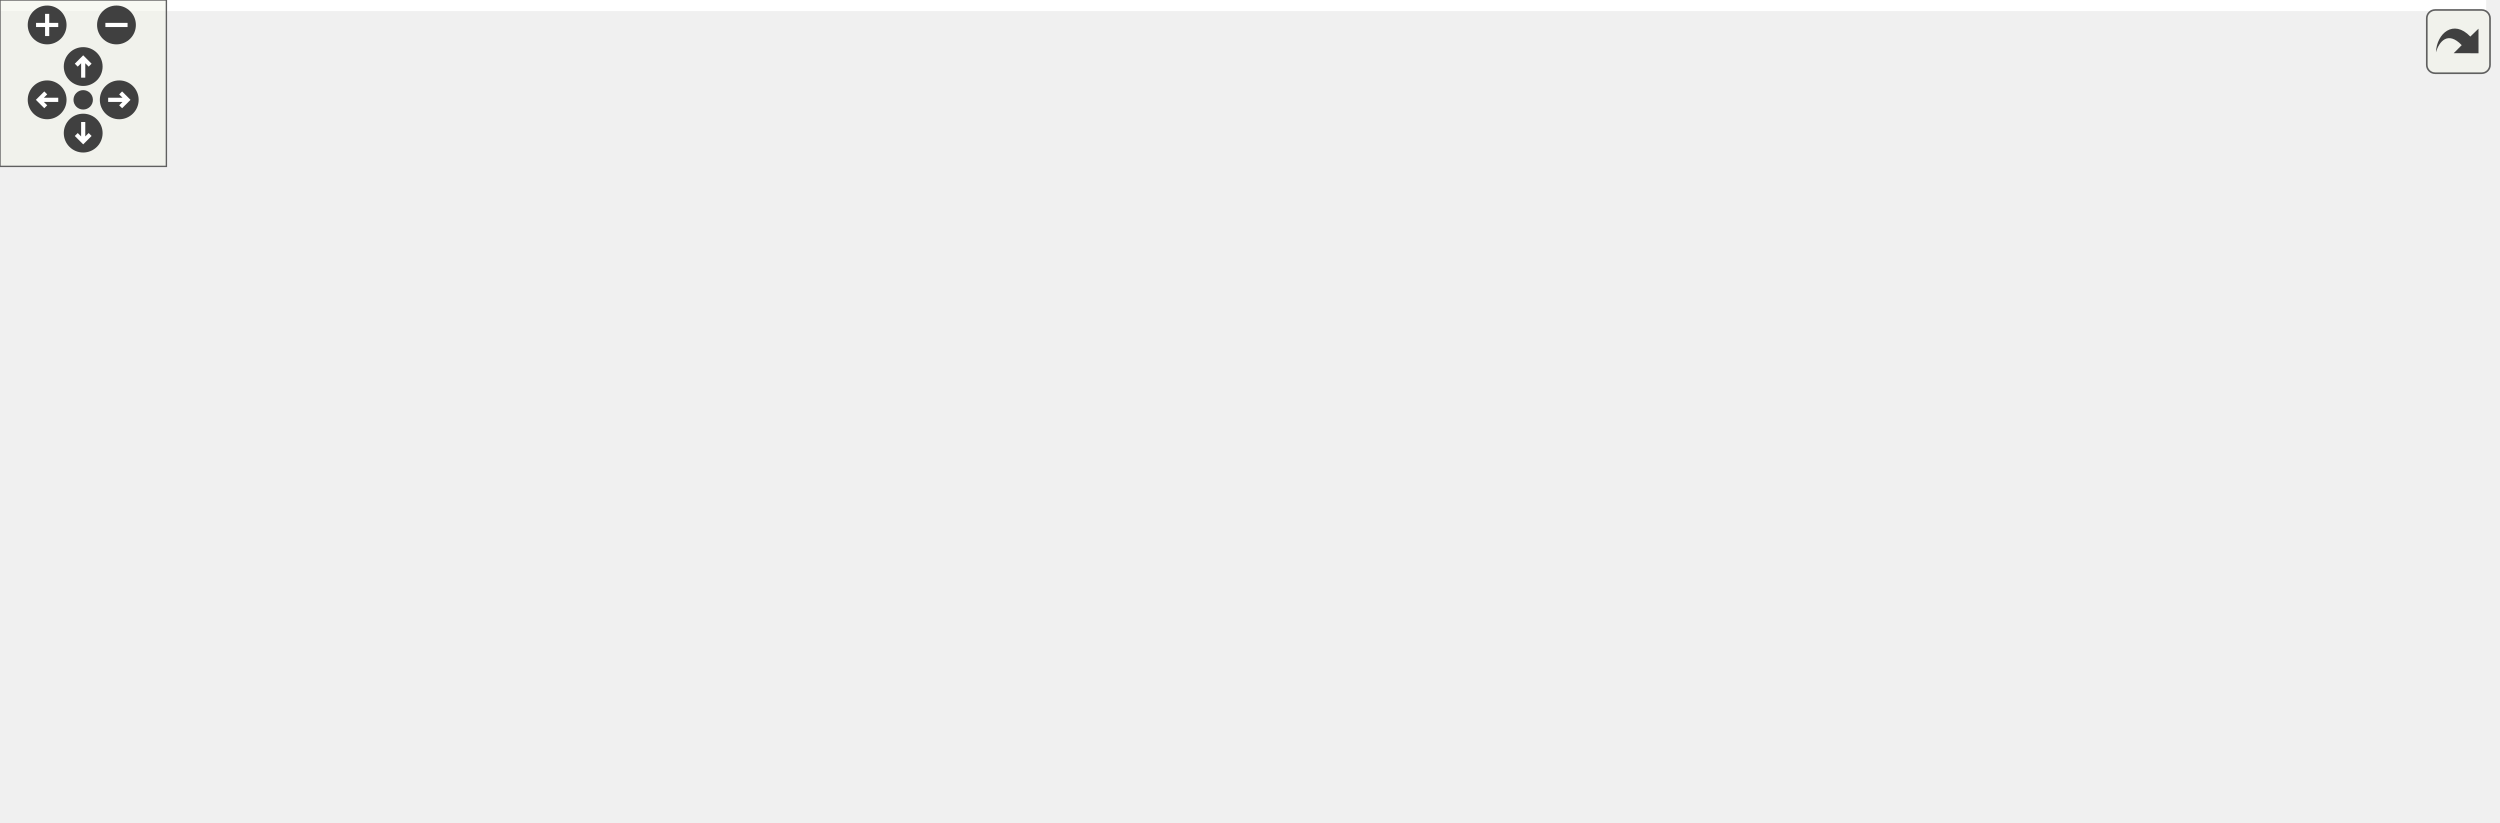
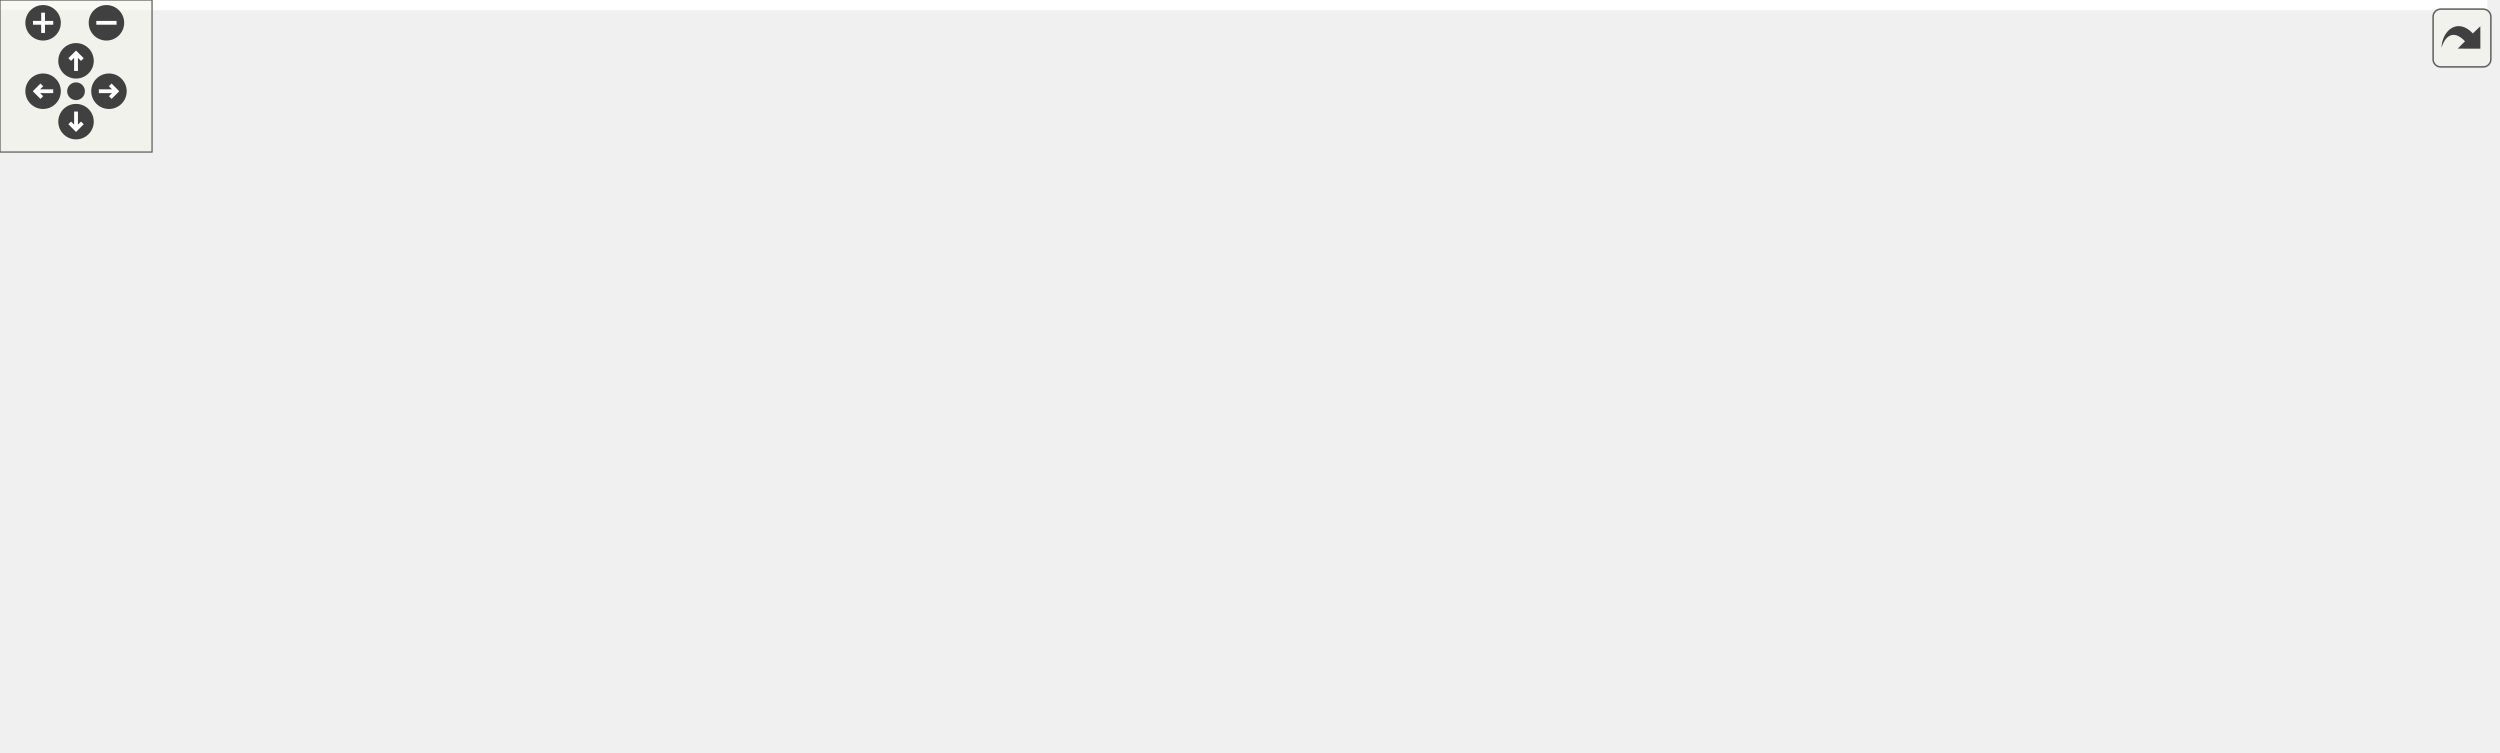
<svg xmlns="http://www.w3.org/2000/svg" xmlns:xlink="http://www.w3.org/1999/xlink" id="main" version="1.1" xml:space="preserve">
  <style type="text/css">
.edge:hover path { stroke: red; }
.edge:hover polygon { stroke: red; fill: red; }
</style>
  <defs>
    <circle id="rim" cx="0" cy="0" r="7" />
    <circle id="rim2" cx="0" cy="0" r="3.5" />
    <g id="zoomPlus">
      <use xlink:href="#rim" fill="#404040">
        <set attributeName="fill" to="#808080" begin="zoomplus.mouseover" end="zoomplus.mouseout" />
      </use>
      <path d="M-4,0h8M0,-4v8" fill="none" stroke="white" stroke-width="1.5" pointer-events="none" />
    </g>
    <g id="zoomMin">
      <use xlink:href="#rim" fill="#404040">
        <set attributeName="fill" to="#808080" begin="zoomminus.mouseover" end="zoomminus.mouseout" />
      </use>
      <path d="M-4,0h8" fill="none" stroke="white" stroke-width="1.5" pointer-events="none" />
    </g>
    <g id="dirArrow">
      <path fill="none" stroke="white" stroke-width="1.5" d="M0,-3.0v7 M-2.5,-0.5L0,-3.0L2.5,-0.5" />
    </g>
    <g id="resetDef">
      <use xlink:href="#rim2" fill="#404040">
        <set attributeName="fill" to="#808080" begin="reset.mouseover" end="reset.mouseout" />
      </use>
    </g>
  </defs>
  <svg id="graph" class="graph">
    <g id="viewport">
-       <polygon fill="white" stroke="transparent" points="-4,4 -4,-236 896.5,-236 896.5,4 -4,4" />
+       <polygon fill="white" stroke="transparent" points="-4,4 -4,-236 981.5,-236 981.5,4 -4,4" />
      <g id="node1" class="node">
        <g id="a_node1">
          <a xlink:title=" ">
-             <polygon fill="#bfbfbf" stroke="black" points="503,-201.5 503,-231.5 676,-231.5 676,-201.5 503,-201.5" />
-             <text text-anchor="start" x="511" y="-219.5" font-family="Helvetica,sans-Serif" font-size="10.00">/data/acs/ginan/src</text>
-             <text text-anchor="middle" x="589.5" y="-208.5" font-family="Helvetica,sans-Serif" font-size="10.00">/cpp/common/rinexClkWrite.hpp</text>
+             <polygon fill="#bfbfbf" stroke="black" points="546.5,-201.5 546.5,-231.5 737.5,-231.5 737.5,-201.5 546.5,-201.5" />
+             <text text-anchor="start" x="554.5" y="-219.5" font-family="Helvetica,sans-Serif" font-size="10.00">/data/staging/ginan</text>
+             <text text-anchor="middle" x="642" y="-208.5" font-family="Helvetica,sans-Serif" font-size="10.00">/src/cpp/common/rinexClkWrite.hpp</text>
          </a>
        </g>
      </g>
      <g id="node2" class="node">
        <g id="a_node2">
          <a xlink:href="rinexClkWrite_8cpp.html" target="_top" xlink:title=" ">
-             <polygon fill="white" stroke="black" points="0,-134.5 0,-164.5 173,-164.5 173,-134.5 0,-134.5" />
-             <text text-anchor="start" x="8" y="-152.5" font-family="Helvetica,sans-Serif" font-size="10.00">/data/acs/ginan/src</text>
-             <text text-anchor="middle" x="86.5" y="-141.5" font-family="Helvetica,sans-Serif" font-size="10.00">/cpp/common/rinexClkWrite.cpp</text>
+             <polygon fill="white" stroke="black" points="0,-134.5 0,-164.5 190,-164.5 190,-134.5 0,-134.5" />
+             <text text-anchor="start" x="8" y="-152.5" font-family="Helvetica,sans-Serif" font-size="10.00">/data/staging/ginan</text>
+             <text text-anchor="middle" x="95" y="-141.5" font-family="Helvetica,sans-Serif" font-size="10.00">/src/cpp/common/rinexClkWrite.cpp</text>
          </a>
        </g>
      </g>
      <g id="edge1" class="edge">
-         <path fill="none" stroke="midnightblue" d="M502.87,-205.42C420.42,-195.68 292.89,-180.18 182.5,-165 179.41,-164.58 176.27,-164.14 173.09,-163.69" />
+         <path fill="none" stroke="midnightblue" d="M546.43,-205.3C456.65,-195.56 318.61,-180.15 199,-165 196.11,-164.63 193.17,-164.26 190.2,-163.87" />
      </g>
      <g id="node3" class="node">
        <g id="a_node3">
          <a xlink:href="rinexNavWrite_8cpp.html" target="_top" xlink:title=" ">
-             <polygon fill="white" stroke="black" points="191.5,-134.5 191.5,-164.5 367.5,-164.5 367.5,-134.5 191.5,-134.5" />
-             <text text-anchor="start" x="199.5" y="-152.5" font-family="Helvetica,sans-Serif" font-size="10.00">/data/acs/ginan/src</text>
-             <text text-anchor="middle" x="279.5" y="-141.5" font-family="Helvetica,sans-Serif" font-size="10.00">/cpp/common/rinexNavWrite.cpp</text>
+             <polygon fill="white" stroke="black" points="208,-134.5 208,-164.5 402,-164.5 402,-134.5 208,-134.5" />
+             <text text-anchor="start" x="216" y="-152.5" font-family="Helvetica,sans-Serif" font-size="10.00">/data/staging/ginan</text>
+             <text text-anchor="middle" x="305" y="-141.5" font-family="Helvetica,sans-Serif" font-size="10.00">/src/cpp/common/rinexNavWrite.cpp</text>
          </a>
        </g>
      </g>
      <g id="edge2" class="edge">
-         <path fill="none" stroke="midnightblue" d="M522.62,-201.48C470.55,-190.56 398.63,-175.48 346.53,-164.55" />
+         <path fill="none" stroke="midnightblue" d="M569.29,-201.48C512.69,-190.56 434.51,-175.48 377.87,-164.55" />
      </g>
      <g id="node4" class="node">
        <g id="a_node4">
          <a xlink:href="rinexObsWrite_8cpp.html" target="_top" xlink:title=" ">
-             <polygon fill="white" stroke="black" points="385.5,-134.5 385.5,-164.5 561.5,-164.5 561.5,-134.5 385.5,-134.5" />
-             <text text-anchor="start" x="393.5" y="-152.5" font-family="Helvetica,sans-Serif" font-size="10.00">/data/acs/ginan/src</text>
-             <text text-anchor="middle" x="473.5" y="-141.5" font-family="Helvetica,sans-Serif" font-size="10.00">/cpp/common/rinexObsWrite.cpp</text>
+             <polygon fill="white" stroke="black" points="420.5,-134.5 420.5,-164.5 613.5,-164.5 613.5,-134.5 420.5,-134.5" />
+             <text text-anchor="start" x="428.5" y="-152.5" font-family="Helvetica,sans-Serif" font-size="10.00">/data/staging/ginan</text>
+             <text text-anchor="middle" x="517" y="-141.5" font-family="Helvetica,sans-Serif" font-size="10.00">/src/cpp/common/rinexObsWrite.cpp</text>
          </a>
        </g>
      </g>
      <g id="edge3" class="edge">
-         <path fill="none" stroke="midnightblue" d="M564.33,-201.4C544.87,-190.49 518.07,-175.47 498.62,-164.58" />
+         <path fill="none" stroke="midnightblue" d="M614.88,-201.4C593.91,-190.49 565.02,-175.47 544.07,-164.58" />
      </g>
      <g id="node5" class="node">
        <g id="a_node5">
          <a xlink:href="rtsSmoothing_8cpp.html" target="_top" xlink:title=" ">
-             <polygon fill="white" stroke="black" points="555,-0.5 555,-30.5 726,-30.5 726,-0.5 555,-0.5" />
-             <text text-anchor="start" x="563" y="-18.5" font-family="Helvetica,sans-Serif" font-size="10.00">/data/acs/ginan/src</text>
-             <text text-anchor="middle" x="640.5" y="-7.5" font-family="Helvetica,sans-Serif" font-size="10.00">/cpp/common/rtsSmoothing.cpp</text>
+             <polygon fill="white" stroke="black" points="603,-0.5 603,-30.5 791,-30.5 791,-0.5 603,-0.5" />
+             <text text-anchor="start" x="611" y="-18.5" font-family="Helvetica,sans-Serif" font-size="10.00">/data/staging/ginan</text>
+             <text text-anchor="middle" x="697" y="-7.5" font-family="Helvetica,sans-Serif" font-size="10.00">/src/cpp/common/rtsSmoothing.cpp</text>
          </a>
        </g>
      </g>
      <g id="edge4" class="edge">
-         <path fill="none" stroke="midnightblue" d="M589.3,-201.1C589.35,-174 591.57,-113.95 608.5,-67 613.29,-53.72 622.02,-40.3 629.15,-30.63" />
+         <path fill="none" stroke="midnightblue" d="M641.39,-201.41C640.7,-174.35 641.57,-113.61 660,-67 665.35,-53.46 675.24,-40.25 683.45,-30.75" />
      </g>
      <g id="node6" class="node">
        <g id="a_node6">
          <a xlink:href="sp3Write_8cpp.html" target="_top" xlink:title=" ">
-             <polygon fill="white" stroke="black" points="617,-67.5 617,-97.5 766,-97.5 766,-67.5 617,-67.5" />
-             <text text-anchor="start" x="625" y="-85.5" font-family="Helvetica,sans-Serif" font-size="10.00">/data/acs/ginan/src</text>
-             <text text-anchor="middle" x="691.5" y="-74.5" font-family="Helvetica,sans-Serif" font-size="10.00">/cpp/common/sp3Write.cpp</text>
+             <polygon fill="white" stroke="black" points="669.5,-67.5 669.5,-97.5 836.5,-97.5 836.5,-67.5 669.5,-67.5" />
+             <text text-anchor="start" x="677.5" y="-85.5" font-family="Helvetica,sans-Serif" font-size="10.00">/data/staging/ginan</text>
+             <text text-anchor="middle" x="753" y="-74.5" font-family="Helvetica,sans-Serif" font-size="10.00">/src/cpp/common/sp3Write.cpp</text>
          </a>
        </g>
      </g>
      <g id="edge5" class="edge">
-         <path fill="none" stroke="midnightblue" d="M598.7,-201.3C609.58,-184.74 628.51,-156.75 646.5,-134 656.55,-121.29 668.84,-107.61 678.04,-97.69" />
+         <path fill="none" stroke="midnightblue" d="M650.65,-201.3C661.16,-184.5 679.88,-156.04 699,-134 710.44,-120.81 724.96,-107.39 736.07,-97.69" />
      </g>
      <g id="node7" class="node">
        <g id="a_node7">
          <a xlink:href="sp3Write_8hpp.html" target="_top" xlink:title=" ">
-             <polygon fill="white" stroke="black" points="655.5,-134.5 655.5,-164.5 805.5,-164.5 805.5,-134.5 655.5,-134.5" />
-             <text text-anchor="start" x="663.5" y="-152.5" font-family="Helvetica,sans-Serif" font-size="10.00">/data/acs/ginan/src</text>
-             <text text-anchor="middle" x="730.5" y="-141.5" font-family="Helvetica,sans-Serif" font-size="10.00">/cpp/common/sp3Write.hpp</text>
+             <polygon fill="white" stroke="black" points="707.5,-134.5 707.5,-164.5 874.5,-164.5 874.5,-134.5 707.5,-134.5" />
+             <text text-anchor="start" x="715.5" y="-152.5" font-family="Helvetica,sans-Serif" font-size="10.00">/data/staging/ginan</text>
+             <text text-anchor="middle" x="791" y="-141.5" font-family="Helvetica,sans-Serif" font-size="10.00">/src/cpp/common/sp3Write.hpp</text>
          </a>
        </g>
      </g>
      <g id="edge7" class="edge">
-         <path fill="none" stroke="midnightblue" d="M620.09,-201.4C643.75,-190.49 676.33,-175.47 699.96,-164.58" />
+         <path fill="none" stroke="midnightblue" d="M674.33,-201.4C699.32,-190.49 733.76,-175.47 758.73,-164.58" />
      </g>
      <g id="node8" class="node">
        <g id="a_node8">
          <a xlink:href="main_8cpp.html" target="_top" xlink:title=" ">
-             <polygon fill="white" stroke="black" points="784.5,-67.5 784.5,-97.5 892.5,-97.5 892.5,-67.5 784.5,-67.5" />
-             <text text-anchor="start" x="792.5" y="-85.5" font-family="Helvetica,sans-Serif" font-size="10.00">/data/acs/ginan/src</text>
-             <text text-anchor="middle" x="838.5" y="-74.5" font-family="Helvetica,sans-Serif" font-size="10.00">/cpp/pea/main.cpp</text>
+             <polygon fill="white" stroke="black" points="854.5,-67.5 854.5,-97.5 977.5,-97.5 977.5,-67.5 854.5,-67.5" />
+             <text text-anchor="start" x="862.5" y="-85.5" font-family="Helvetica,sans-Serif" font-size="10.00">/data/staging/ginan</text>
+             <text text-anchor="middle" x="916" y="-74.5" font-family="Helvetica,sans-Serif" font-size="10.00">/src/cpp/pea/main.cpp</text>
          </a>
        </g>
      </g>
      <g id="edge10" class="edge">
-         <path fill="none" stroke="midnightblue" d="M676.29,-205.19C730.76,-197.03 794.37,-183.85 814.5,-165 833.34,-147.36 837.64,-115.75 838.47,-97.52" />
+         <path fill="none" stroke="midnightblue" d="M737.79,-204.72C795.05,-196.54 860.86,-183.51 883,-165 903.5,-147.87 911.39,-116.07 914.34,-97.67" />
      </g>
      <g id="edge6" class="edge">
-         <path fill="none" stroke="midnightblue" d="M680.43,-67.4C671.88,-56.49 660.09,-41.47 651.54,-30.58" />
+         <path fill="none" stroke="midnightblue" d="M740.85,-67.4C731.46,-56.49 718.51,-41.47 709.13,-30.58" />
      </g>
      <g id="edge8" class="edge">
-         <path fill="none" stroke="midnightblue" d="M722.04,-134.4C715.5,-123.49 706.48,-108.47 699.95,-97.58" />
+         <path fill="none" stroke="midnightblue" d="M782.75,-134.4C776.38,-123.49 767.6,-108.47 761.23,-97.58" />
      </g>
      <g id="edge9" class="edge">
-         <path fill="none" stroke="midnightblue" d="M753.93,-134.4C772.05,-123.49 797.01,-108.47 815.11,-97.58" />
+         <path fill="none" stroke="midnightblue" d="M818.12,-134.4C839.09,-123.49 867.98,-108.47 888.93,-97.58" />
      </g>
    </g>
  </svg>
  <g id="navigator" transform="translate(0 0)" fill="#404254">
    <rect fill="#f2f5e9" fill-opacity="0.5" stroke="#606060" stroke-width=".5" x="0" y="0" width="60" height="60" />
    <use id="zoomplus" xlink:href="#zoomPlus" x="17" y="9" />
    <use id="zoomminus" xlink:href="#zoomMin" x="42" y="9" />
    <use id="reset" xlink:href="#resetDef" x="30" y="36" />
    <g id="arrowUp" xlink:href="#dirArrow" transform="translate(30 24)">
      <use xlink:href="#rim" fill="#404040">
        <set attributeName="fill" to="#808080" begin="arrowUp.mouseover" end="arrowUp.mouseout" />
      </use>
      <path fill="none" stroke="white" stroke-width="1.5" d="M0,-3.0v7 M-2.5,-0.5L0,-3.0L2.5,-0.5" />
    </g>
    <g id="arrowRight" xlink:href="#dirArrow" transform="rotate(90) translate(36 -43)">
      <use xlink:href="#rim" fill="#404040">
        <set attributeName="fill" to="#808080" begin="arrowRight.mouseover" end="arrowRight.mouseout" />
      </use>
      <path fill="none" stroke="white" stroke-width="1.5" d="M0,-3.0v7 M-2.5,-0.5L0,-3.0L2.5,-0.5" />
    </g>
    <g id="arrowDown" xlink:href="#dirArrow" transform="rotate(180) translate(-30 -48)">
      <use xlink:href="#rim" fill="#404040">
        <set attributeName="fill" to="#808080" begin="arrowDown.mouseover" end="arrowDown.mouseout" />
      </use>
      <path fill="none" stroke="white" stroke-width="1.5" d="M0,-3.0v7 M-2.5,-0.5L0,-3.0L2.5,-0.5" />
    </g>
    <g id="arrowLeft" xlink:href="#dirArrow" transform="rotate(270) translate(-36 17)">
      <use xlink:href="#rim" fill="#404040">
        <set attributeName="fill" to="#808080" begin="arrowLeft.mouseover" end="arrowLeft.mouseout" />
      </use>
      <path fill="none" stroke="white" stroke-width="1.5" d="M0,-3.0v7 M-2.5,-0.5L0,-3.0L2.5,-0.5" />
    </g>
  </g>
  <svg viewBox="0 0 15 15" width="100%" height="30px" preserveAspectRatio="xMaxYMin meet">
    <g id="arrow_out" transform="scale(0.3 0.3)">
      <a xlink:href="rinexClkWrite_8hpp__dep__incl_org.svg" target="_base">
        <rect id="button" ry="5" rx="5" y="6" x="6" height="38" width="38" fill="#f2f5e9" fill-opacity="0.5" stroke="#606060" stroke-width="1.0" />
        <path id="arrow" d="M 11.5,31.437 C 11.94,20.098 22.043,11.323 32.159,21.979 L 37.069,17.246 C 37.069,17.246 37.088,32 37.088,32 L 22.16,31.978 C 22.16,31.978 26.998,27.14 26.998,27.14 C 18.529,18.264 13.292,25.23 11.5,31.437 z" style="fill:#404040;" />
      </a>
    </g>
  </svg>
</svg>
